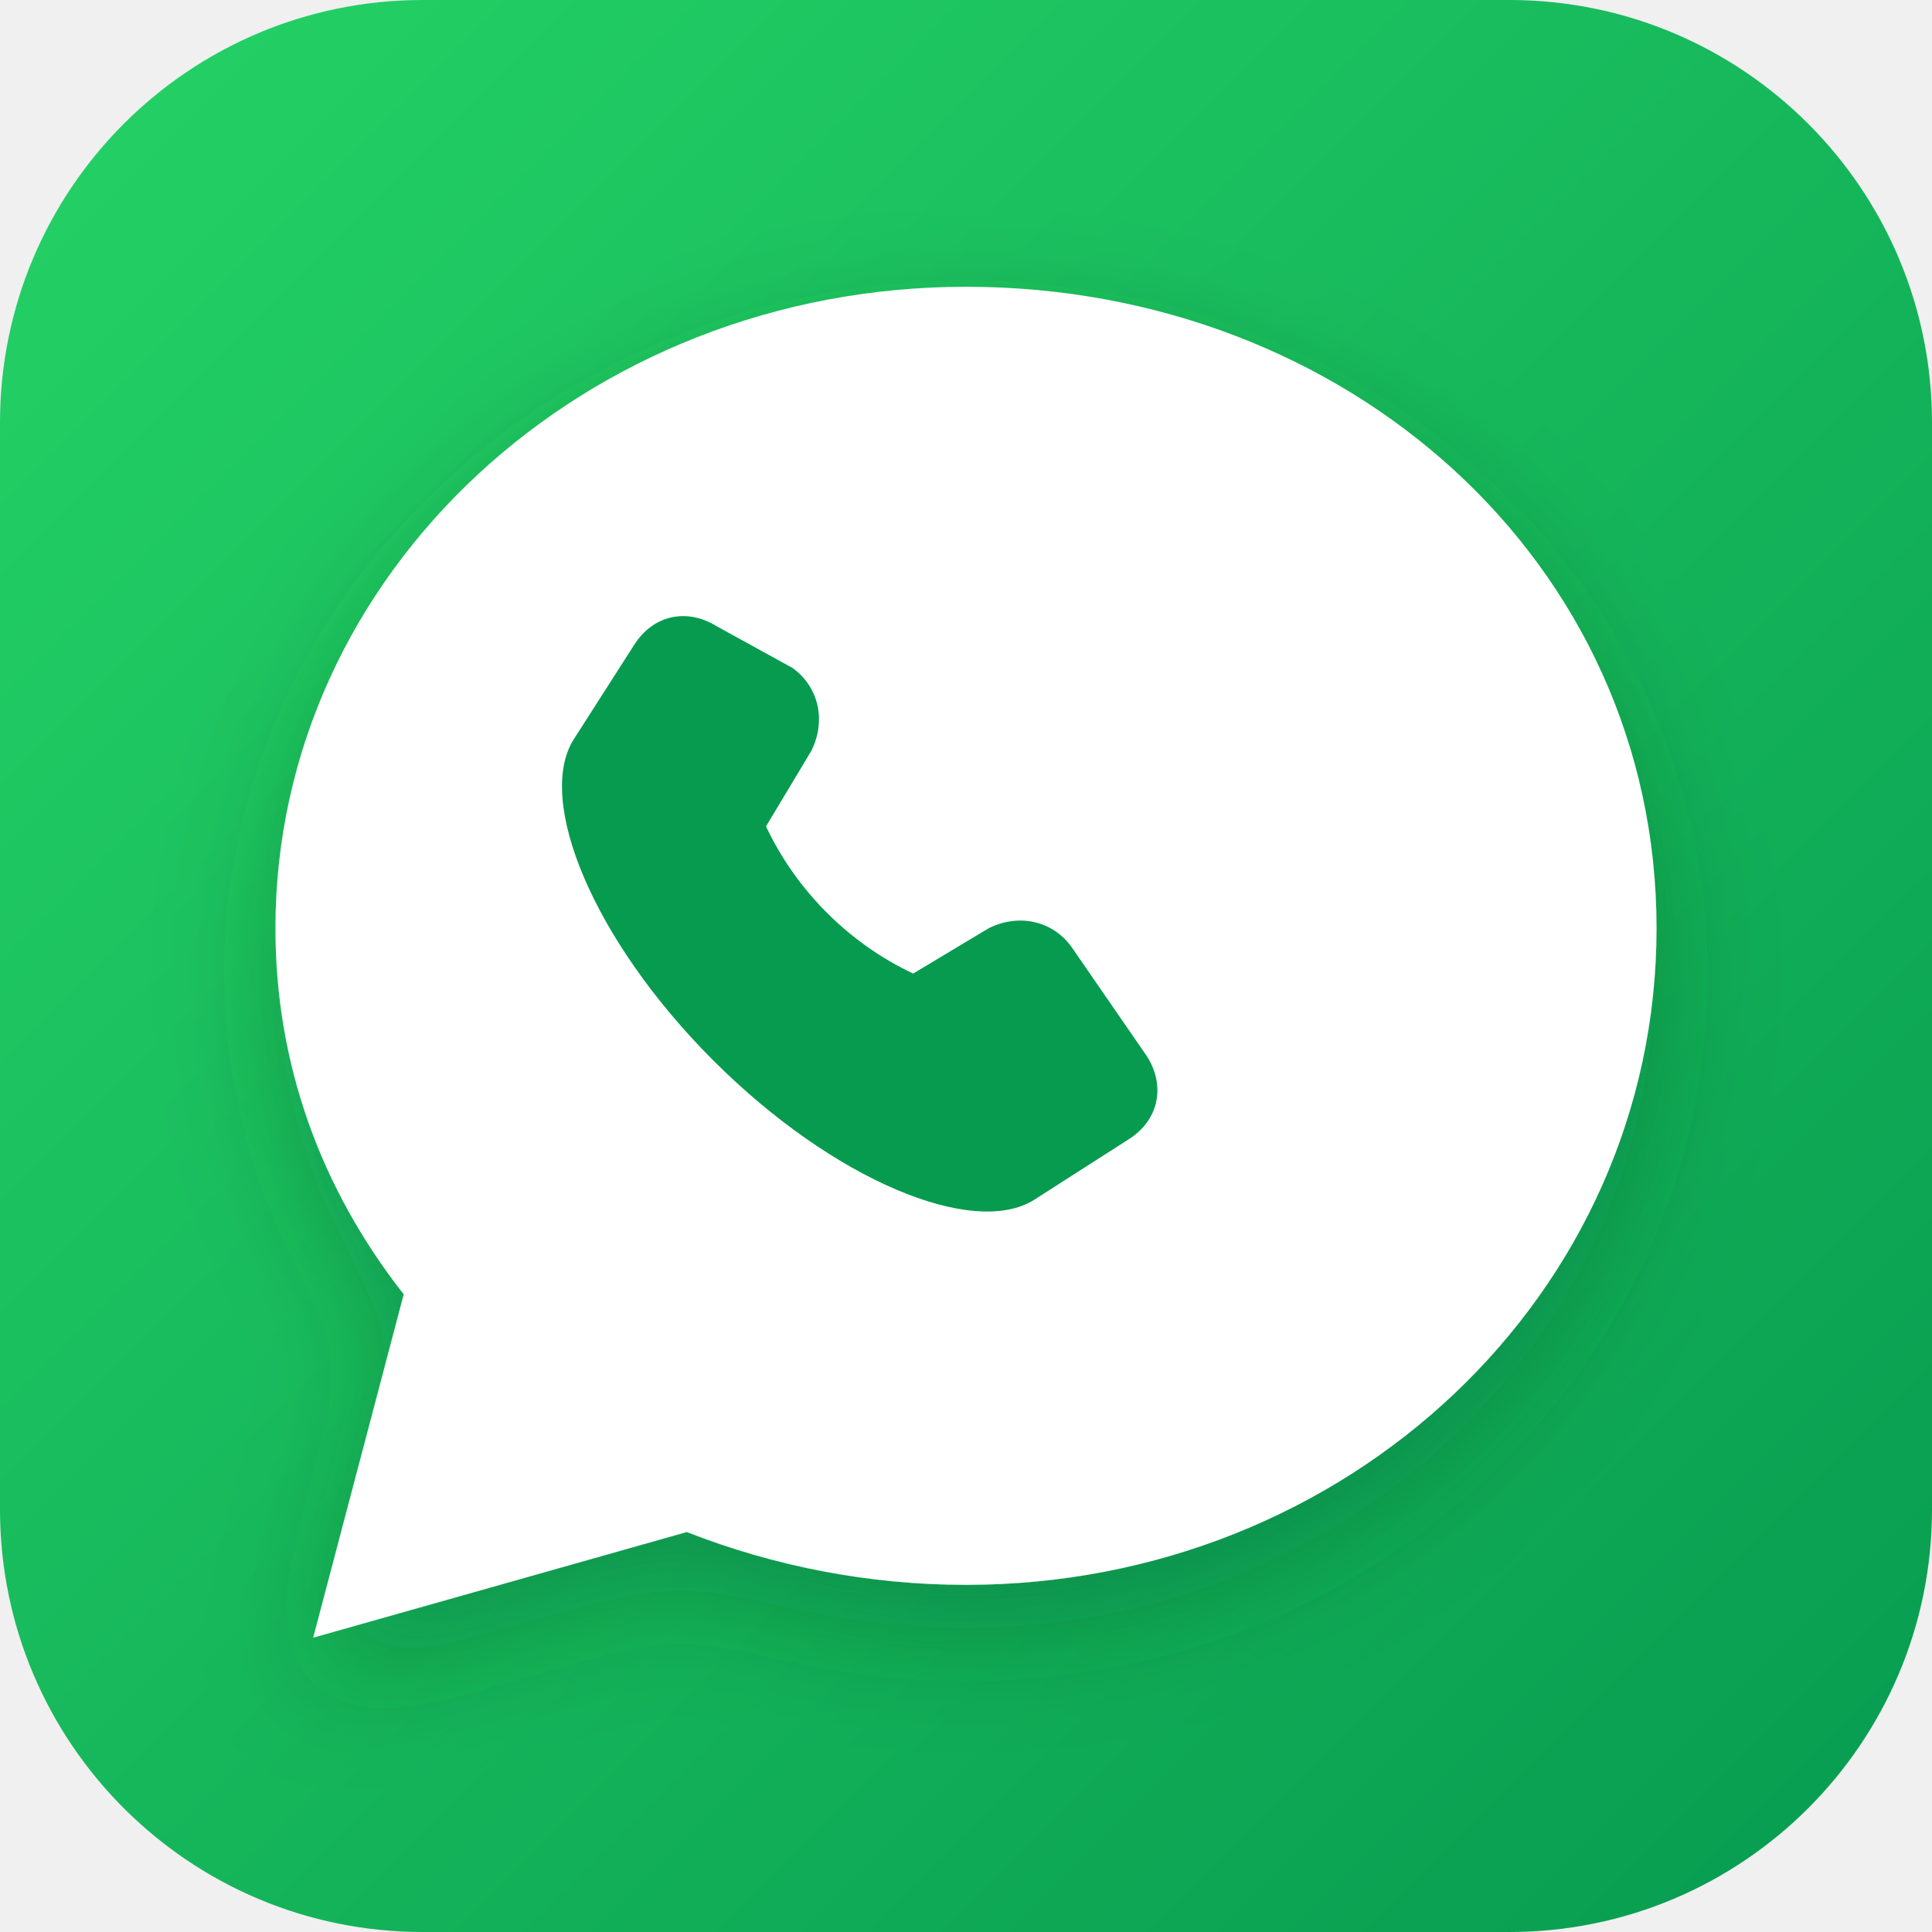
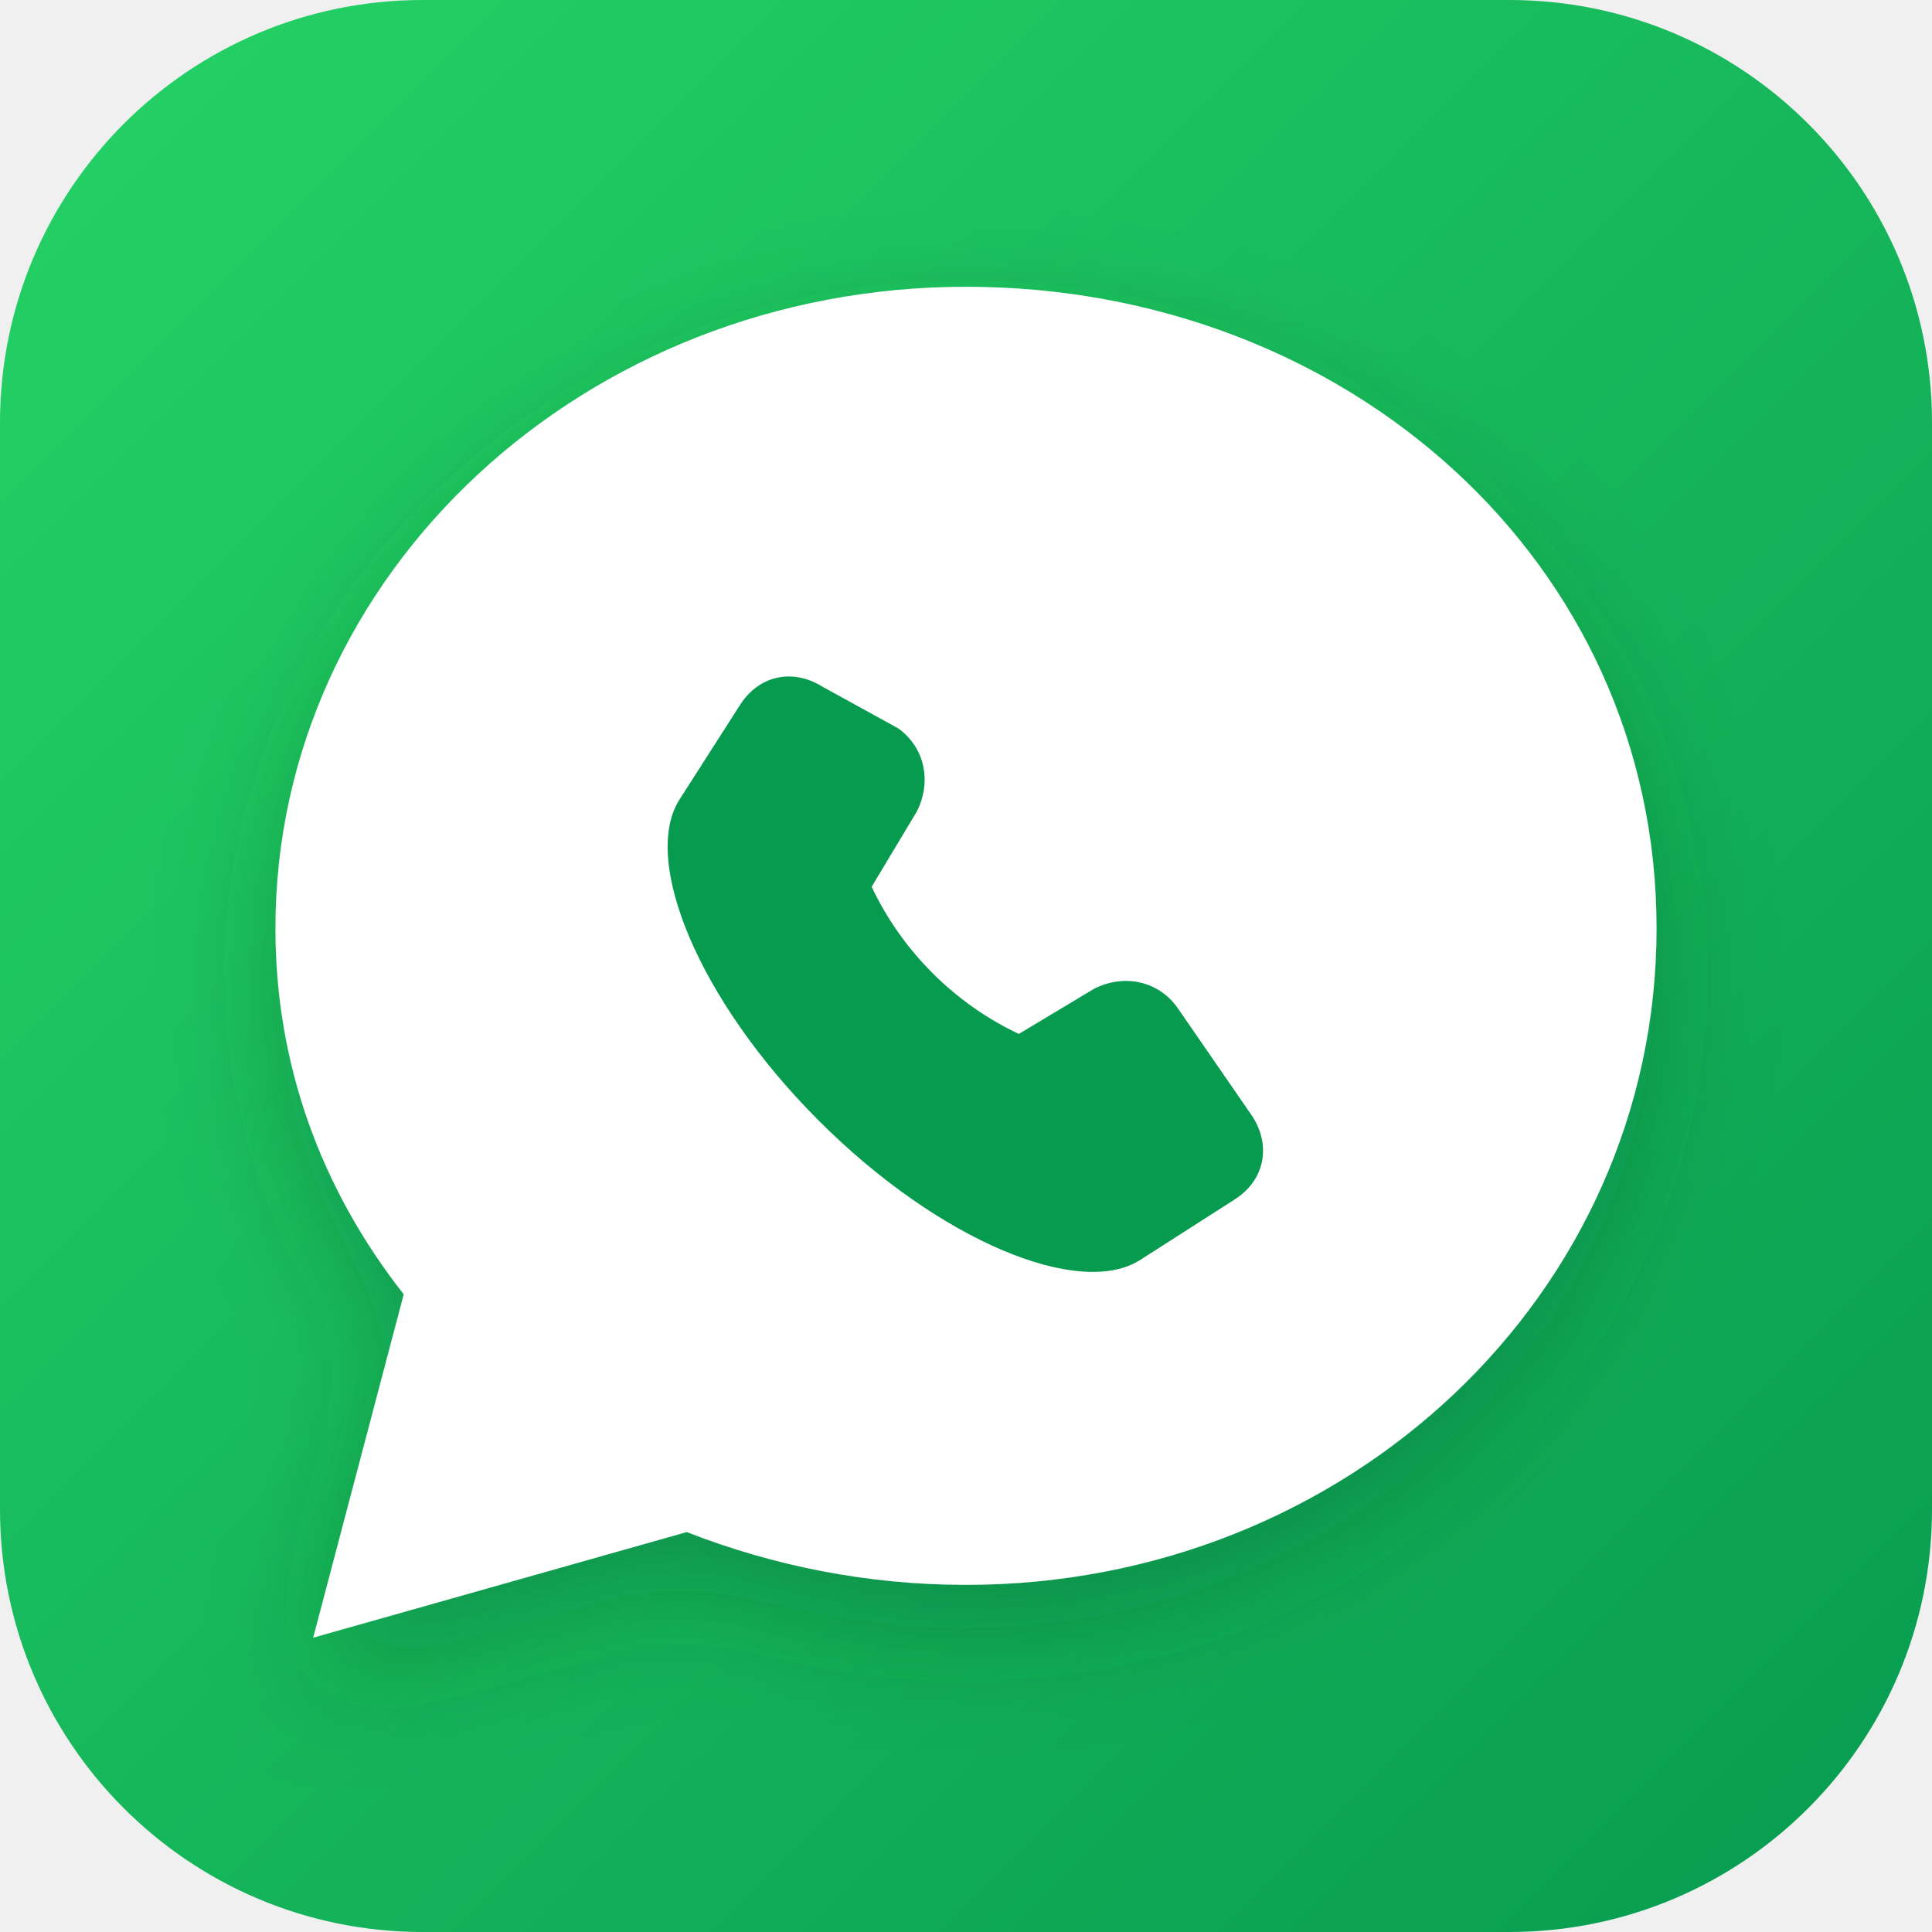
<svg xmlns="http://www.w3.org/2000/svg" viewBox="0 0 512 512">
  <defs>
    <linearGradient id="green" x1="0" y1="0" x2="1" y2="1">
      <stop offset="0" stop-color="#25d366" />
      <stop offset="1" stop-color="#079b50" />
    </linearGradient>
    <filter id="shadow" x="-20%" y="-20%" width="140%" height="140%">
      <feDropShadow dx="0" dy="12" stdDeviation="15" flood-color="#003b20" flood-opacity=".25" />
    </filter>
  </defs>
  <rect width="512" height="512" rx="112" fill="url(#green)" />
  <path d="M256 76c-101 0-183 76-183 170 0 36 12 69 34 97l-24 91 99-28c23 9 48 14 74 14 101 0 183-77 183-174S357 76 256 76Z" fill="#fff" filter="url(#shadow)" />
-   <path d="M190 166c-8-5-17-3-22 5l-16 25c-10 16 5 53 37 85 32 32 69 47 85 37l25-16c8-5 10-14 5-22l-20-29c-5-7-14-9-22-5l-20 12c-17-8-31-22-39-39l12-20c4-8 2-17-5-22l-20-11Z" fill="#079b50" />
+   <path transform="translate(28 16)" d="M190 166c-8-5-17-3-22 5l-16 25c-10 16 5 53 37 85 32 32 69 47 85 37l25-16c8-5 10-14 5-22l-20-29c-5-7-14-9-22-5l-20 12c-17-8-31-22-39-39l12-20c4-8 2-17-5-22l-20-11Z" fill="#079b50" />
</svg>
